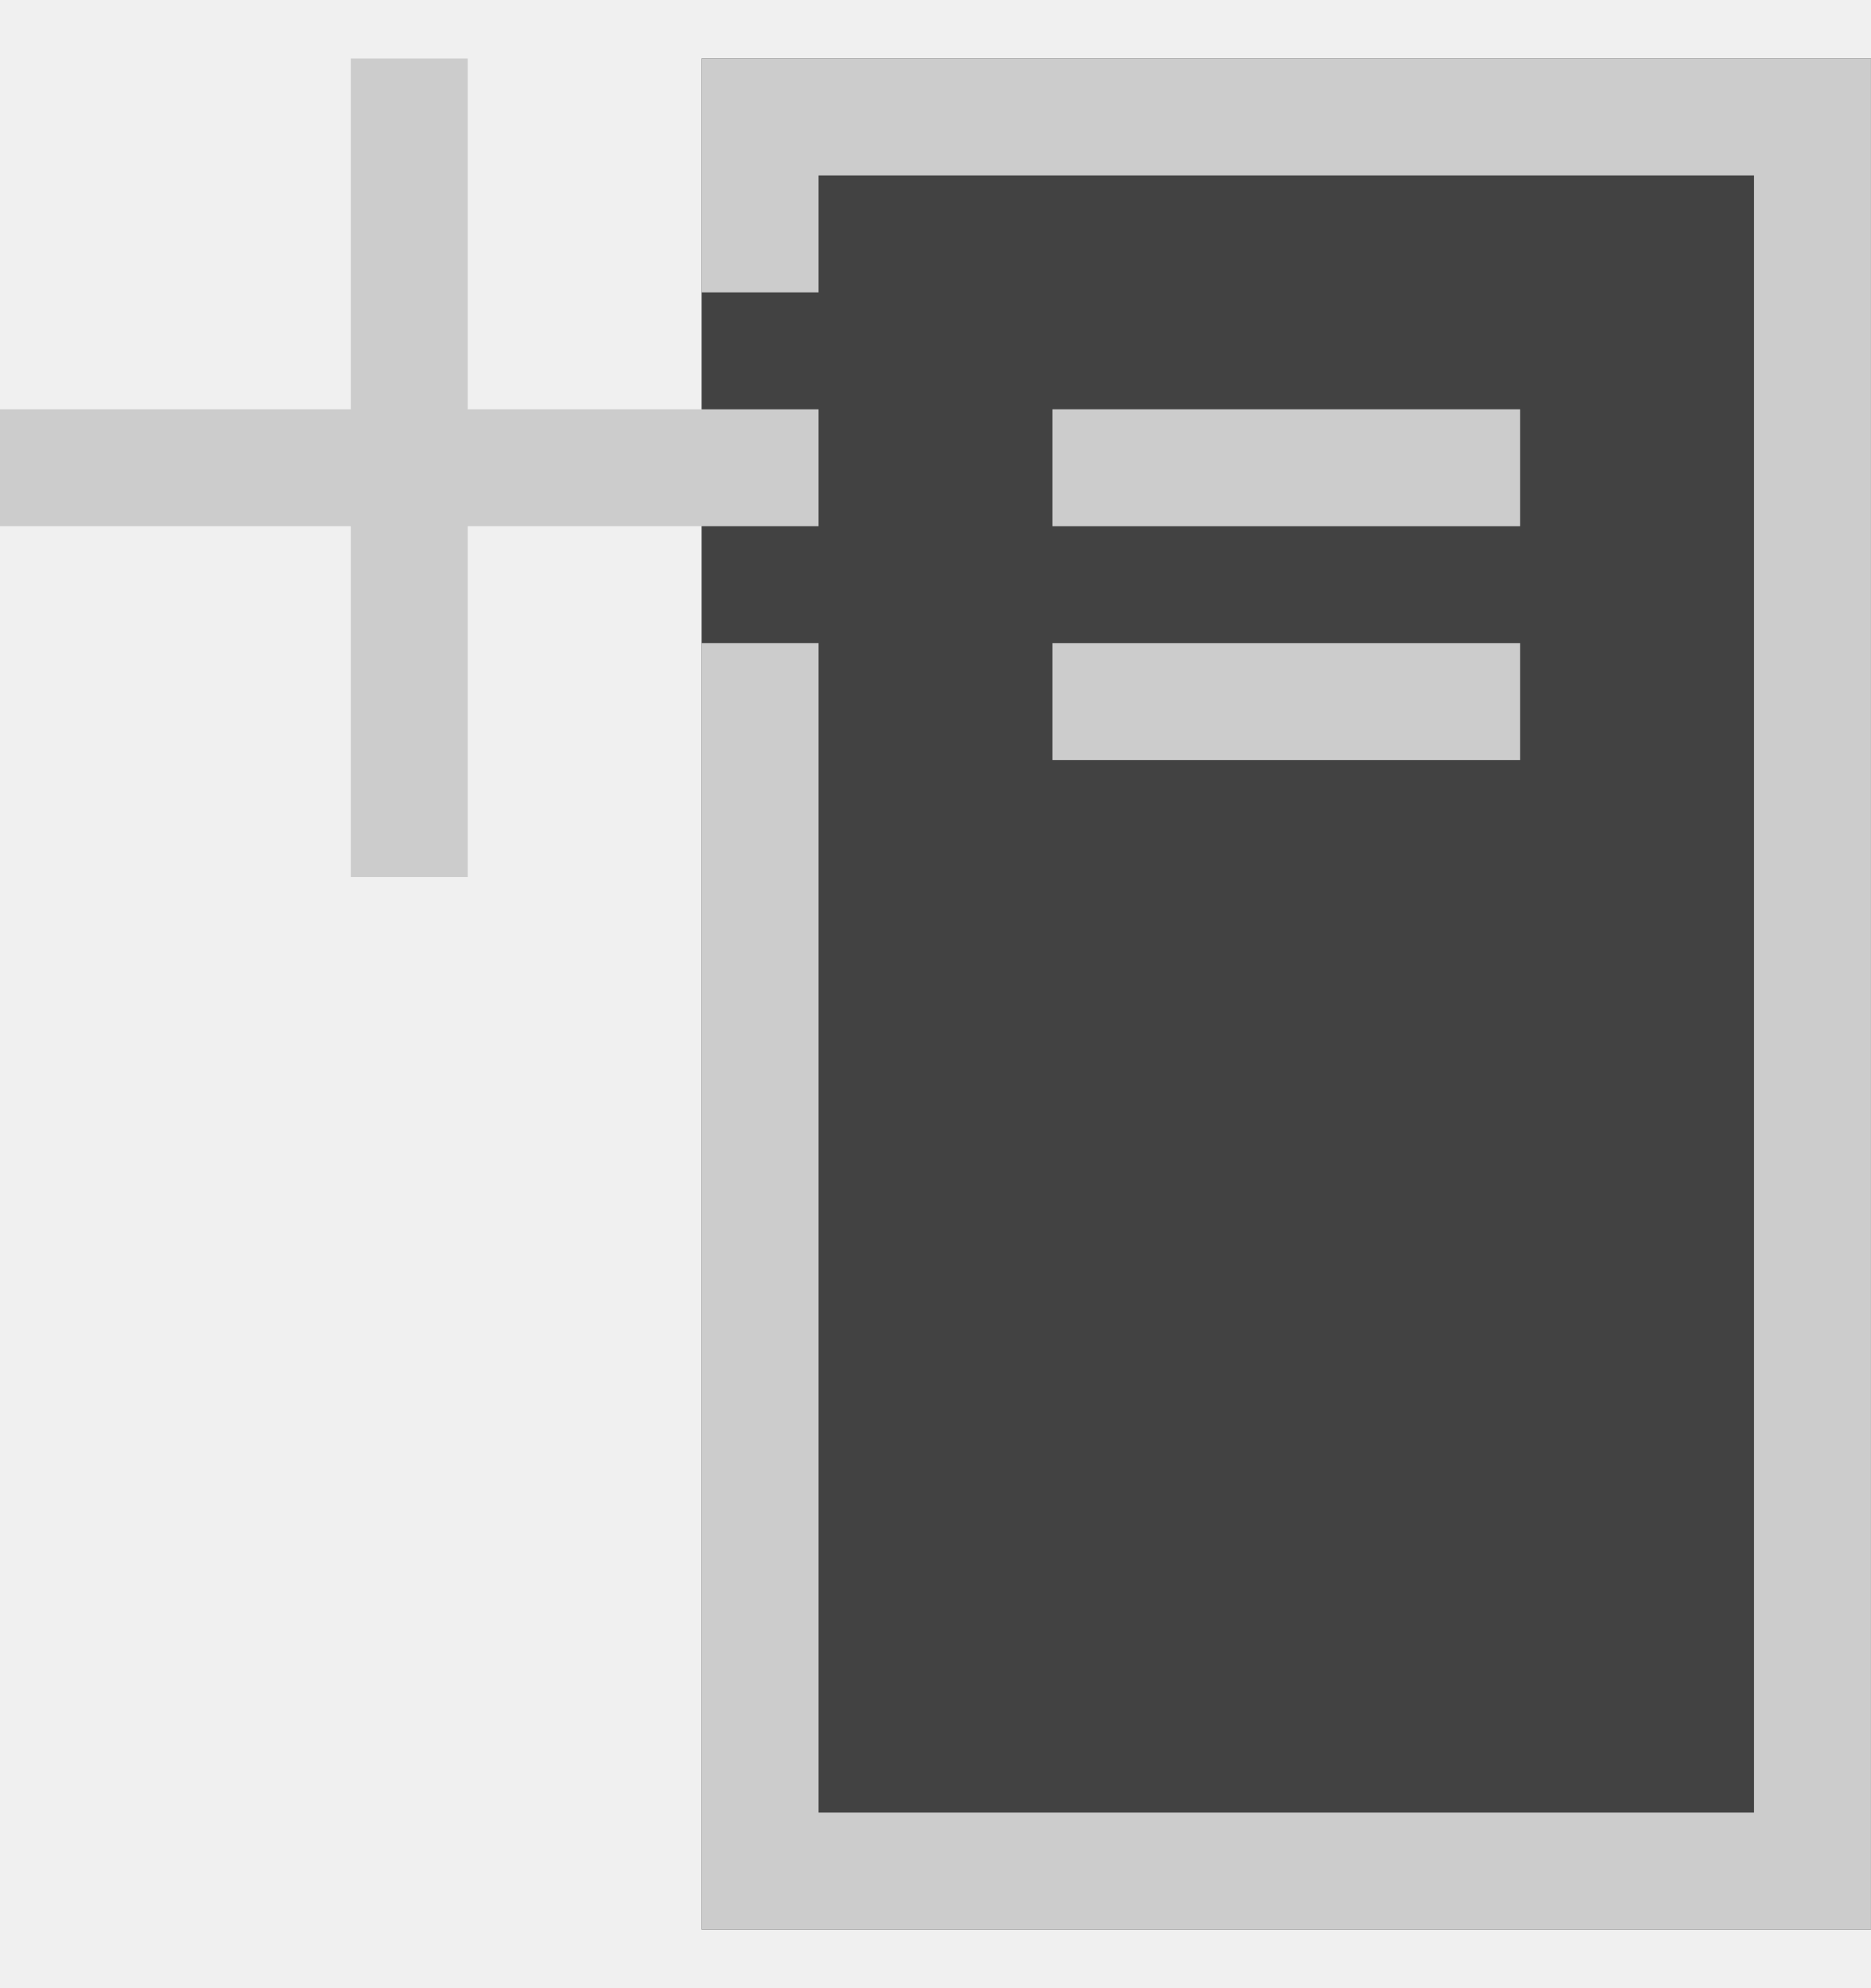
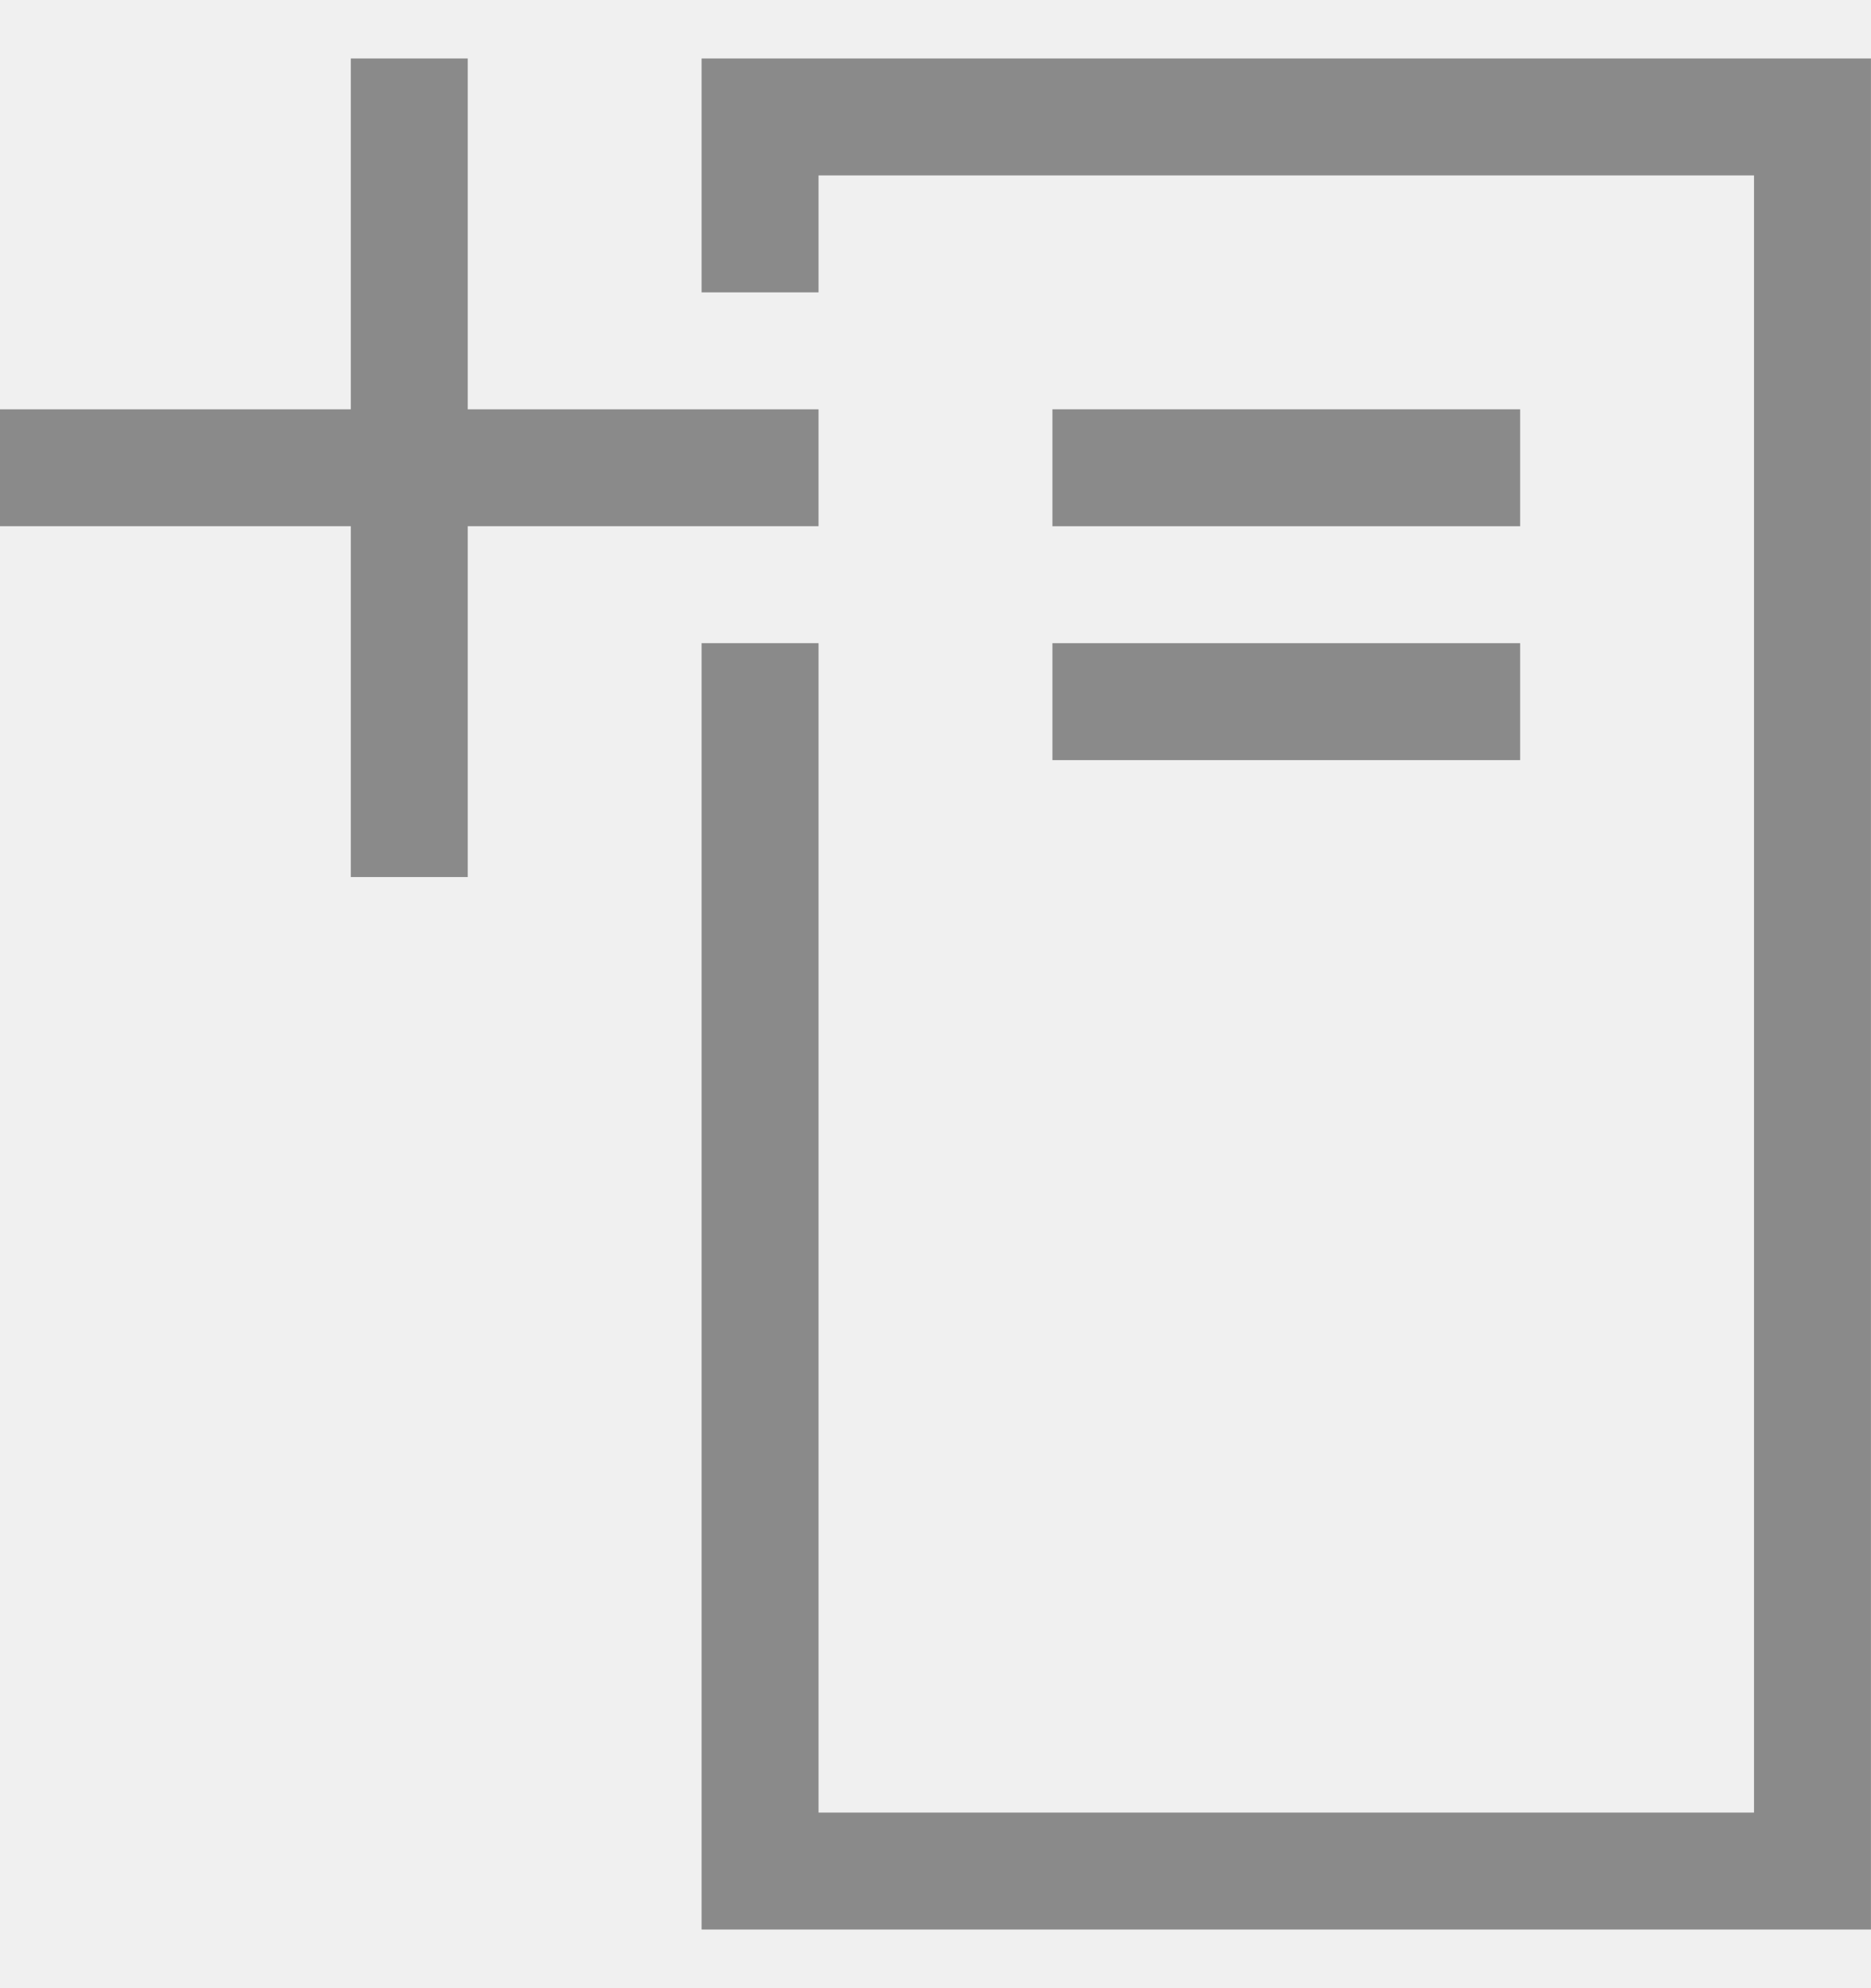
<svg xmlns="http://www.w3.org/2000/svg" width="16" height="17" viewBox="0 0 16 17" fill="none">
  <g clip-path="url(#clip0_255_10060)">
-     <rect x="6" y="0.5" width="10" height="16" fill="#424242" />
-     <path d="M13 4.5H9V3.5H13V4.5ZM13 5.5H9V6.5H13V5.5Z" fill="#CCCCCC" />
-     <path d="M7 4.5H4V7.5H3V4.5H0V3.5H3V0.5H4V3.5H7V4.5Z" fill="#CCCCCC" />
-     <path d="M6.5 2.5V1H15.5V16H6.5V5.5" stroke="#CCCCCC" />
+     <path d="M13 4.5H9V3.5H13V4.5ZM13 5.5H9V6.5H13V5.5Z" fill="#8A8A8A" />
+     <path d="M7 4.5H4V7.5H3V4.5H0V3.5H3V0.5H4V3.5H7V4.5Z" fill="#8A8A8A" />
+     <path d="M6.5 2.5V1H15.5V16H6.5V5.5" stroke="#8A8A8A" />
  </g>
  <defs>
    <clipPath id="clip0_255_10060">
      <rect width="16" height="16" fill="white" transform="translate(0 0.5)" />
    </clipPath>
  </defs>
</svg>
